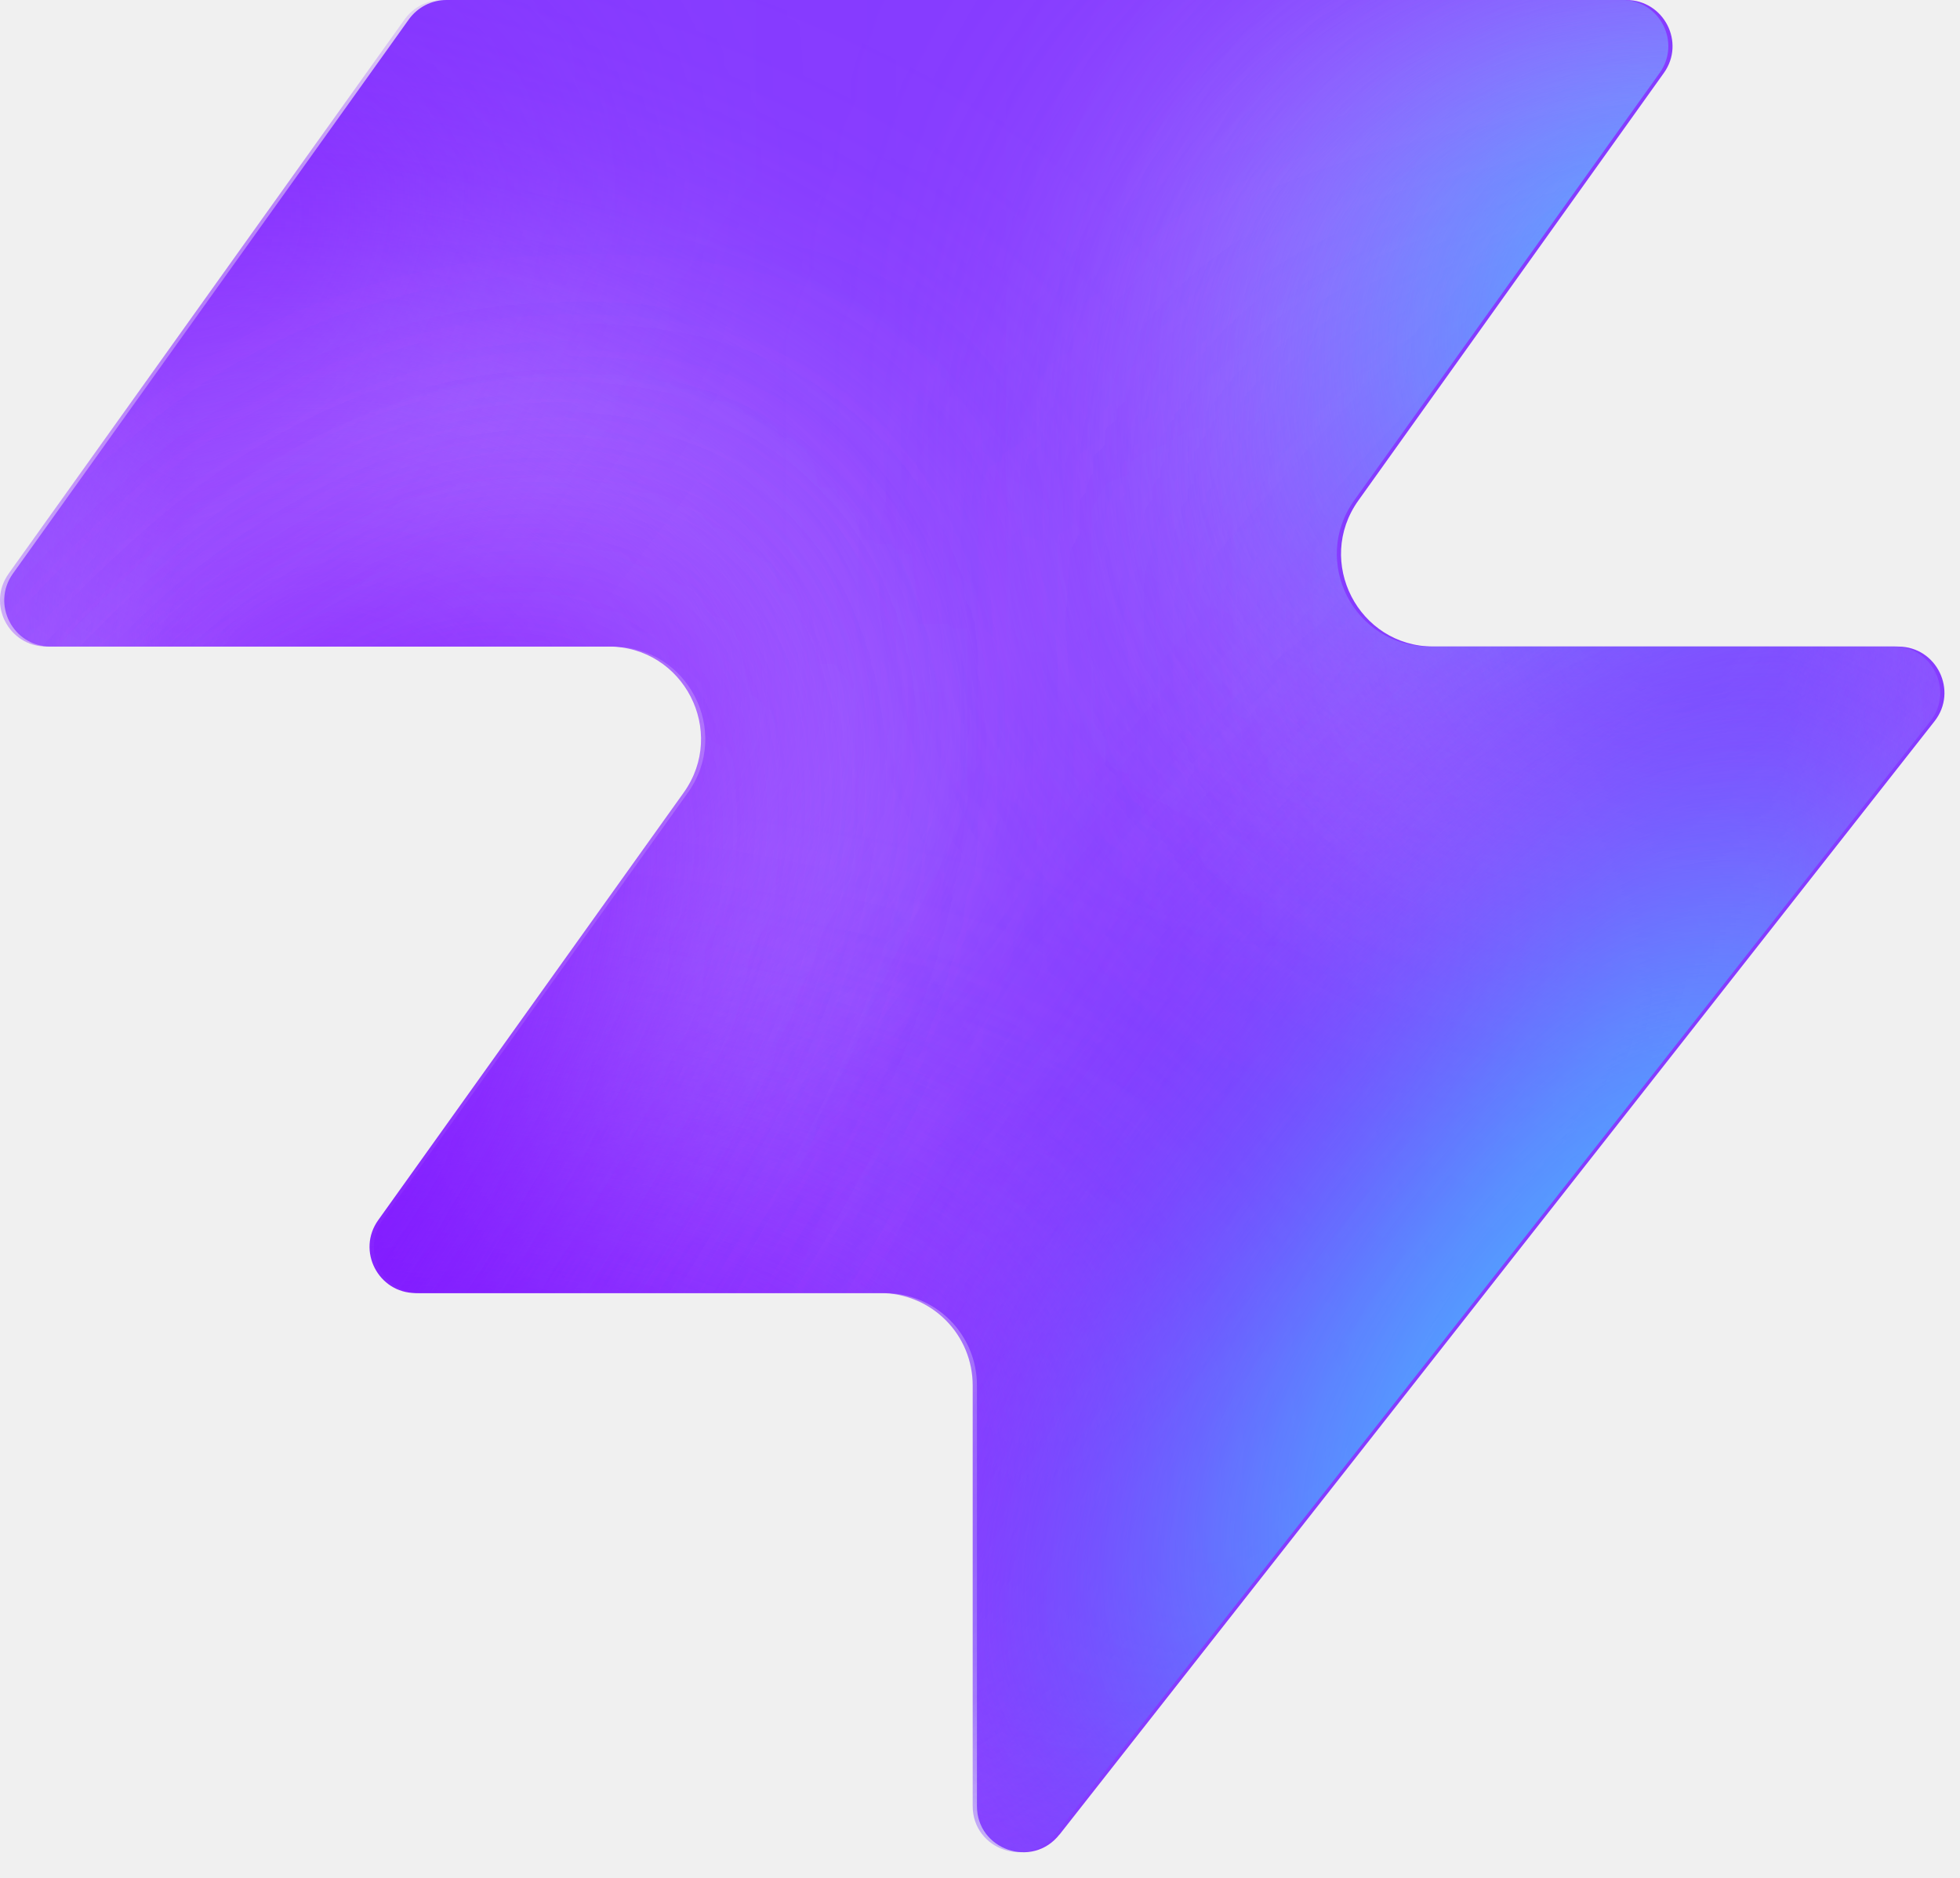
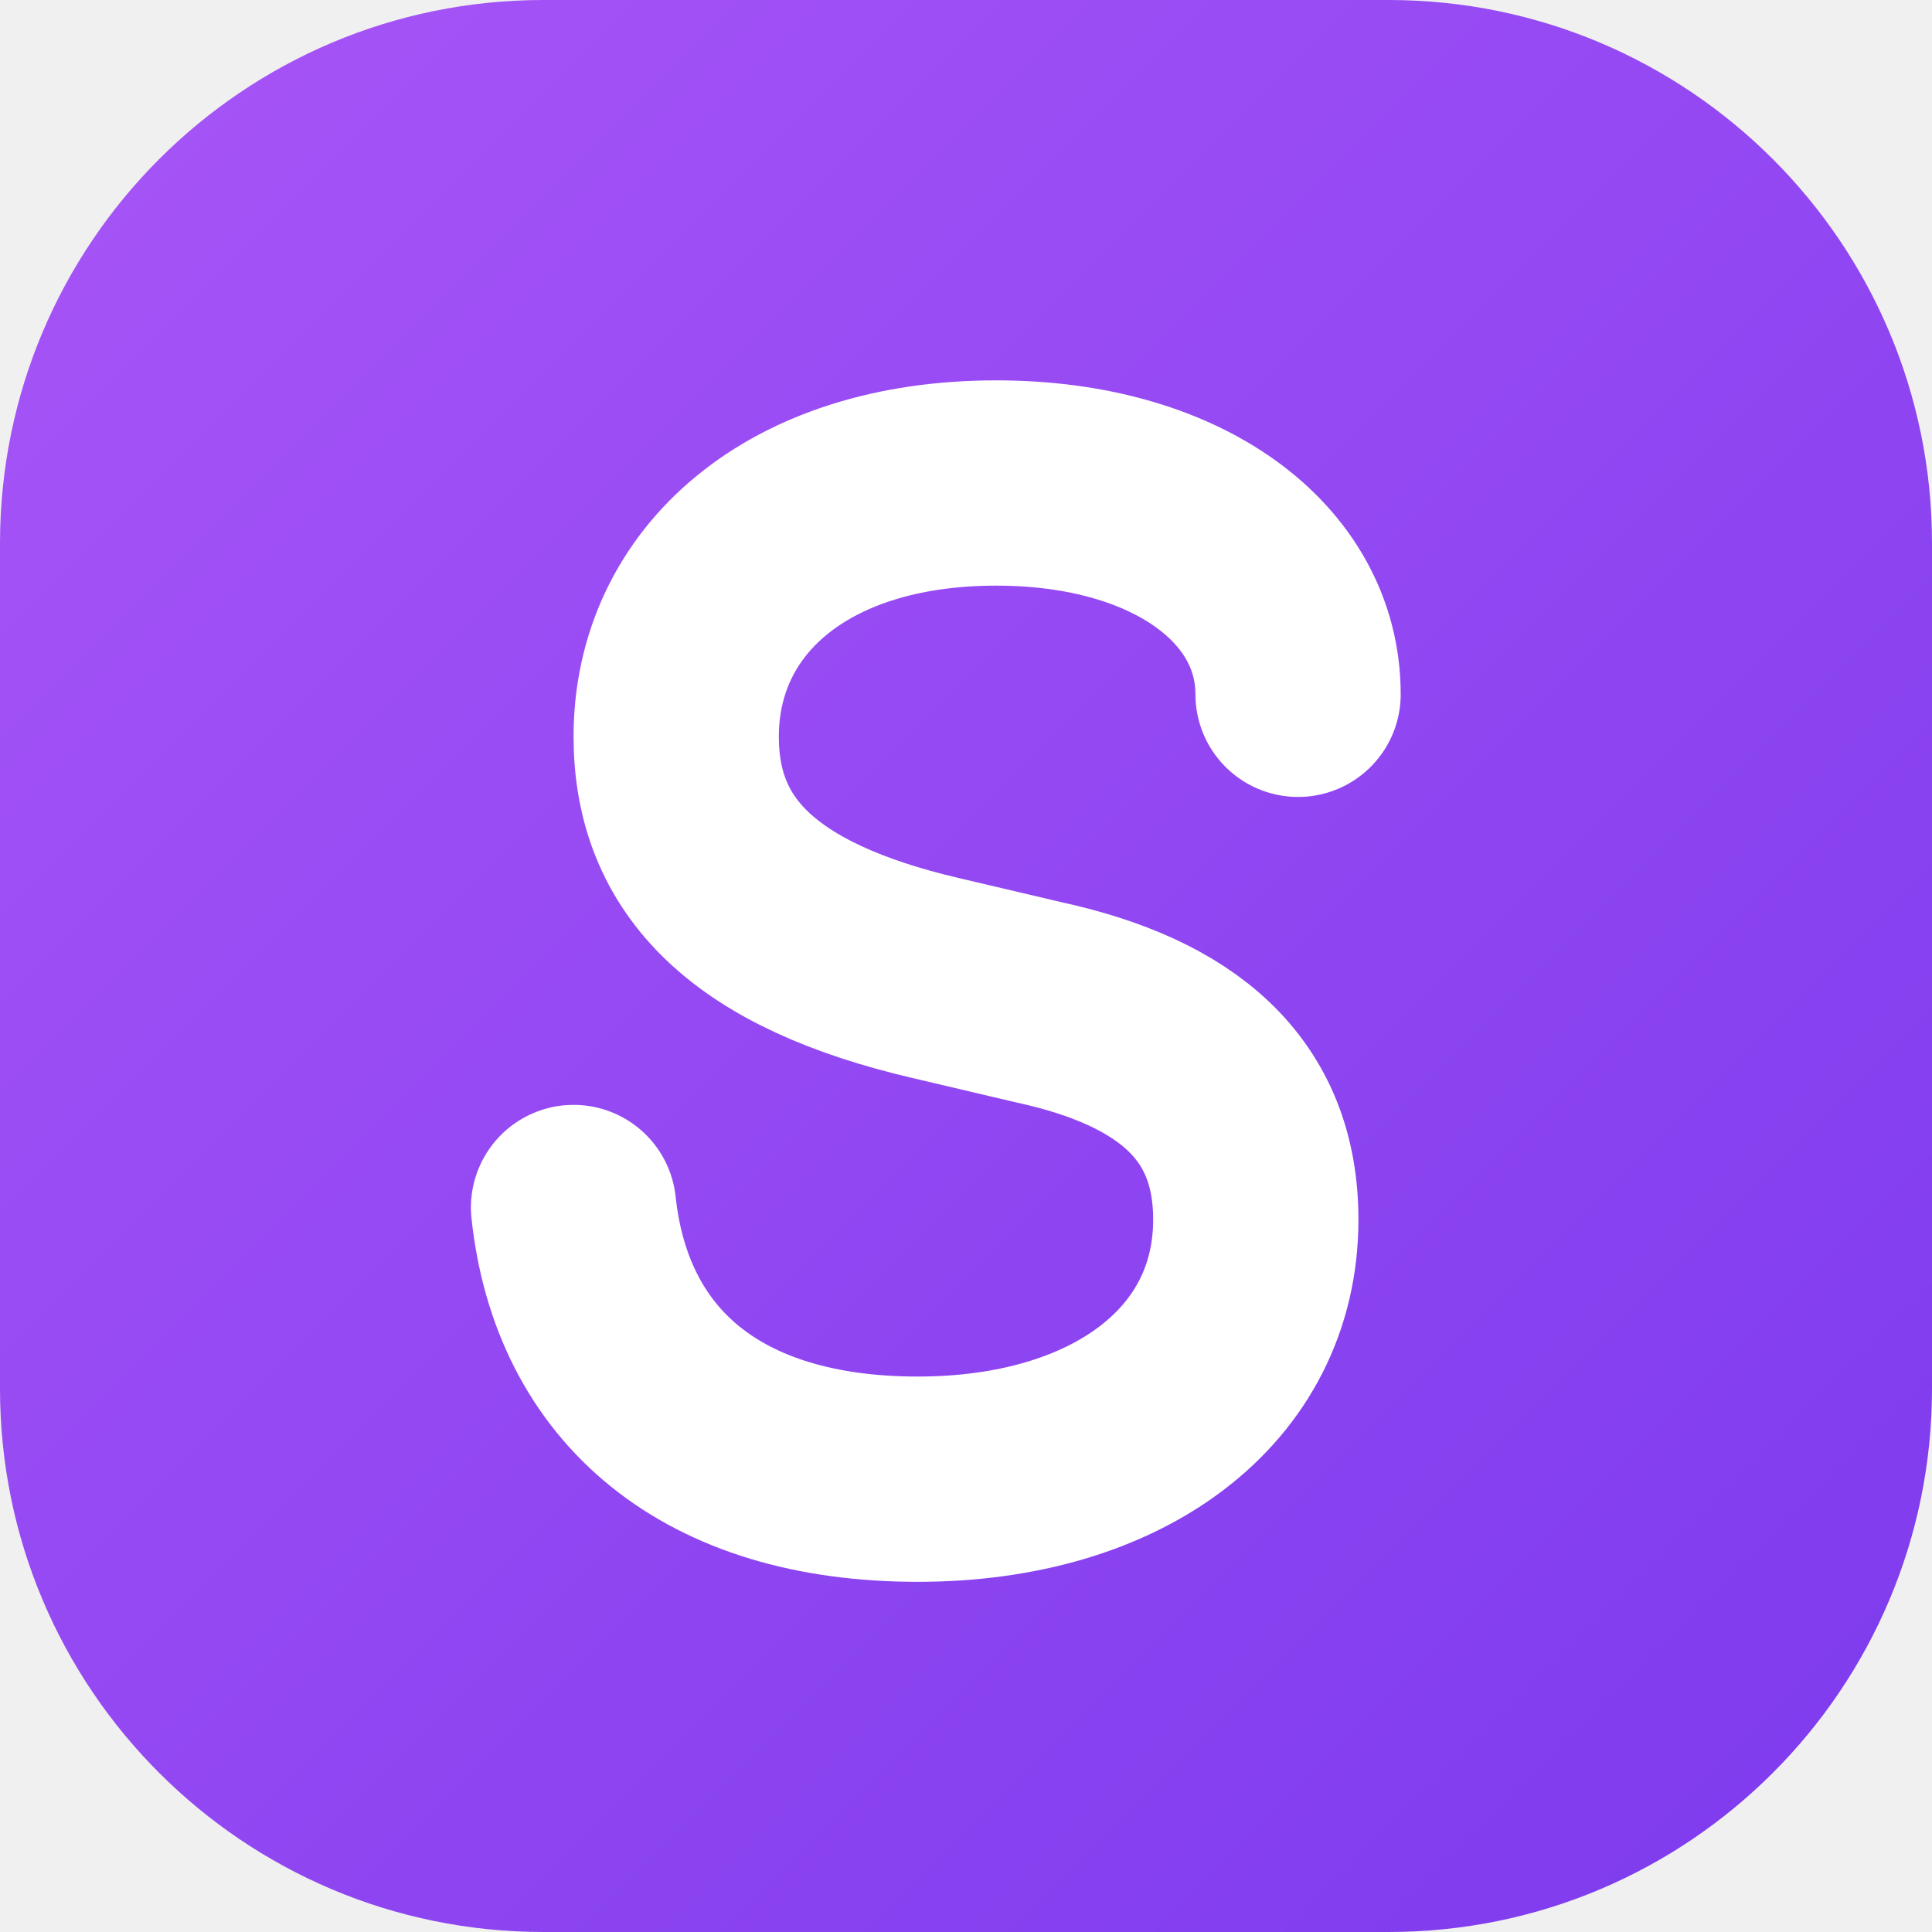
- <svg xmlns="http://www.w3.org/2000/svg" width="48" height="46" fill="none" viewBox="0 0 48 46">
-   <path fill="#863bff" d="M25.946 44.938c-.664.845-2.021.375-2.021-.698V33.937a2.26 2.26 0 0 0-2.262-2.262H10.287c-.92 0-1.456-1.04-.92-1.788l7.48-10.471c1.07-1.497 0-3.578-1.842-3.578H1.237c-.92 0-1.456-1.04-.92-1.788L10.013.474c.214-.297.556-.474.92-.474h28.894c.92 0 1.456 1.04.92 1.788l-7.48 10.471c-1.07 1.498 0 3.579 1.842 3.579h11.377c.943 0 1.473 1.088.89 1.83L25.947 44.94z" style="fill:#863bff;fill:color(display-p3 .525 .23 1);fill-opacity:1" />
-   <mask id="a" width="48" height="46" x="0" y="0" maskUnits="userSpaceOnUse" style="mask-type:alpha">
-     <path fill="#000" d="M25.842 44.938c-.664.844-2.021.375-2.021-.698V33.937a2.26 2.26 0 0 0-2.262-2.262H10.183c-.92 0-1.456-1.04-.92-1.788l7.48-10.471c1.07-1.498 0-3.579-1.842-3.579H1.133c-.92 0-1.456-1.04-.92-1.787L9.91.473c.214-.297.556-.474.92-.474h28.894c.92 0 1.456 1.04.92 1.788l-7.48 10.471c-1.07 1.498 0 3.578 1.842 3.578h11.377c.943 0 1.473 1.088.89 1.832L25.843 44.94z" style="fill:#000;fill-opacity:1" />
-   </mask>
-   <g mask="url(#a)">
-     <g filter="url(#b)">
-       <ellipse cx="5.508" cy="14.704" fill="#ede6ff" rx="5.508" ry="14.704" style="fill:#ede6ff;fill:color(display-p3 .927 .903 1);fill-opacity:1" transform="matrix(.00324 1 1 -.00324 -4.47 31.516)" />
-     </g>
-     <g filter="url(#c)">
-       <ellipse cx="10.399" cy="29.851" fill="#ede6ff" rx="10.399" ry="29.851" style="fill:#ede6ff;fill:color(display-p3 .927 .903 1);fill-opacity:1" transform="matrix(.00324 1 1 -.00324 -39.328 7.883)" />
-     </g>
-     <g filter="url(#d)">
-       <ellipse cx="5.508" cy="30.487" fill="#7e14ff" rx="5.508" ry="30.487" style="fill:#7e14ff;fill:color(display-p3 .492 .077 1);fill-opacity:1" transform="rotate(89.814 -25.913 -14.639)scale(1 -1)" />
-     </g>
-     <g filter="url(#e)">
-       <ellipse cx="5.508" cy="30.599" fill="#7e14ff" rx="5.508" ry="30.599" style="fill:#7e14ff;fill:color(display-p3 .492 .077 1);fill-opacity:1" transform="rotate(89.814 -32.644 -3.334)scale(1 -1)" />
-     </g>
-     <g filter="url(#f)">
-       <ellipse cx="5.508" cy="30.599" fill="#7e14ff" rx="5.508" ry="30.599" style="fill:#7e14ff;fill:color(display-p3 .492 .077 1);fill-opacity:1" transform="matrix(.00324 1 1 -.00324 -34.34 30.47)" />
-     </g>
-     <g filter="url(#g)">
-       <ellipse cx="14.072" cy="22.078" fill="#ede6ff" rx="14.072" ry="22.078" style="fill:#ede6ff;fill:color(display-p3 .927 .903 1);fill-opacity:1" transform="rotate(93.35 24.506 48.493)scale(-1 1)" />
-     </g>
-     <g filter="url(#h)">
-       <ellipse cx="3.47" cy="21.501" fill="#7e14ff" rx="3.47" ry="21.501" style="fill:#7e14ff;fill:color(display-p3 .492 .077 1);fill-opacity:1" transform="rotate(89.009 28.708 47.59)scale(-1 1)" />
-     </g>
-     <g filter="url(#i)">
-       <ellipse cx="3.47" cy="21.501" fill="#7e14ff" rx="3.47" ry="21.501" style="fill:#7e14ff;fill:color(display-p3 .492 .077 1);fill-opacity:1" transform="rotate(89.009 28.708 47.59)scale(-1 1)" />
-     </g>
-     <g filter="url(#j)">
-       <ellipse cx=".387" cy="8.972" fill="#7e14ff" rx="4.407" ry="29.108" style="fill:#7e14ff;fill:color(display-p3 .492 .077 1);fill-opacity:1" transform="rotate(39.51 .387 8.972)" />
-     </g>
-     <g filter="url(#k)">
-       <ellipse cx="47.523" cy="-6.092" fill="#7e14ff" rx="4.407" ry="29.108" style="fill:#7e14ff;fill:color(display-p3 .492 .077 1);fill-opacity:1" transform="rotate(37.892 47.523 -6.092)" />
-     </g>
-     <g filter="url(#l)">
-       <ellipse cx="41.412" cy="6.333" fill="#47bfff" rx="5.971" ry="9.665" style="fill:#47bfff;fill:color(display-p3 .28 .748 1);fill-opacity:1" transform="rotate(37.892 41.412 6.333)" />
-     </g>
-     <g filter="url(#m)">
-       <ellipse cx="-1.879" cy="38.332" fill="#7e14ff" rx="4.407" ry="29.108" style="fill:#7e14ff;fill:color(display-p3 .492 .077 1);fill-opacity:1" transform="rotate(37.892 -1.88 38.332)" />
-     </g>
-     <g filter="url(#n)">
-       <ellipse cx="-1.879" cy="38.332" fill="#7e14ff" rx="4.407" ry="29.108" style="fill:#7e14ff;fill:color(display-p3 .492 .077 1);fill-opacity:1" transform="rotate(37.892 -1.88 38.332)" />
-     </g>
-     <g filter="url(#o)">
-       <ellipse cx="35.651" cy="29.907" fill="#7e14ff" rx="4.407" ry="29.108" style="fill:#7e14ff;fill:color(display-p3 .492 .077 1);fill-opacity:1" transform="rotate(37.892 35.651 29.907)" />
-     </g>
-     <g filter="url(#p)">
-       <ellipse cx="38.418" cy="32.4" fill="#47bfff" rx="5.971" ry="15.297" style="fill:#47bfff;fill:color(display-p3 .28 .748 1);fill-opacity:1" transform="rotate(37.892 38.418 32.4)" />
-     </g>
-   </g>
+ <svg xmlns="http://www.w3.org/2000/svg" width="32" height="32" viewBox="0 0 32 32" fill="none">
  <defs>
-     <filter id="b" width="60.045" height="41.654" x="-19.77" y="16.149" color-interpolation-filters="sRGB" filterUnits="userSpaceOnUse">
-       <feFlood flood-opacity="0" result="BackgroundImageFix" />
-       <feBlend in="SourceGraphic" in2="BackgroundImageFix" result="shape" />
-       <feGaussianBlur result="effect1_foregroundBlur_2002_17158" stdDeviation="7.659" />
-     </filter>
-     <filter id="c" width="90.34" height="51.437" x="-54.613" y="-7.533" color-interpolation-filters="sRGB" filterUnits="userSpaceOnUse">
-       <feFlood flood-opacity="0" result="BackgroundImageFix" />
-       <feBlend in="SourceGraphic" in2="BackgroundImageFix" result="shape" />
-       <feGaussianBlur result="effect1_foregroundBlur_2002_17158" stdDeviation="7.659" />
-     </filter>
-     <filter id="d" width="79.355" height="29.4" x="-49.64" y="2.03" color-interpolation-filters="sRGB" filterUnits="userSpaceOnUse">
-       <feFlood flood-opacity="0" result="BackgroundImageFix" />
-       <feBlend in="SourceGraphic" in2="BackgroundImageFix" result="shape" />
-       <feGaussianBlur result="effect1_foregroundBlur_2002_17158" stdDeviation="4.596" />
-     </filter>
-     <filter id="e" width="79.579" height="29.4" x="-45.045" y="20.029" color-interpolation-filters="sRGB" filterUnits="userSpaceOnUse">
-       <feFlood flood-opacity="0" result="BackgroundImageFix" />
-       <feBlend in="SourceGraphic" in2="BackgroundImageFix" result="shape" />
-       <feGaussianBlur result="effect1_foregroundBlur_2002_17158" stdDeviation="4.596" />
-     </filter>
-     <filter id="f" width="79.579" height="29.4" x="-43.513" y="21.178" color-interpolation-filters="sRGB" filterUnits="userSpaceOnUse">
-       <feFlood flood-opacity="0" result="BackgroundImageFix" />
-       <feBlend in="SourceGraphic" in2="BackgroundImageFix" result="shape" />
-       <feGaussianBlur result="effect1_foregroundBlur_2002_17158" stdDeviation="4.596" />
-     </filter>
-     <filter id="g" width="74.749" height="58.852" x="15.756" y="-17.901" color-interpolation-filters="sRGB" filterUnits="userSpaceOnUse">
-       <feFlood flood-opacity="0" result="BackgroundImageFix" />
-       <feBlend in="SourceGraphic" in2="BackgroundImageFix" result="shape" />
-       <feGaussianBlur result="effect1_foregroundBlur_2002_17158" stdDeviation="7.659" />
-     </filter>
-     <filter id="h" width="61.377" height="25.362" x="23.548" y="2.284" color-interpolation-filters="sRGB" filterUnits="userSpaceOnUse">
-       <feFlood flood-opacity="0" result="BackgroundImageFix" />
-       <feBlend in="SourceGraphic" in2="BackgroundImageFix" result="shape" />
-       <feGaussianBlur result="effect1_foregroundBlur_2002_17158" stdDeviation="4.596" />
-     </filter>
-     <filter id="i" width="61.377" height="25.362" x="23.548" y="2.284" color-interpolation-filters="sRGB" filterUnits="userSpaceOnUse">
-       <feFlood flood-opacity="0" result="BackgroundImageFix" />
-       <feBlend in="SourceGraphic" in2="BackgroundImageFix" result="shape" />
-       <feGaussianBlur result="effect1_foregroundBlur_2002_17158" stdDeviation="4.596" />
-     </filter>
-     <filter id="j" width="56.045" height="63.649" x="-27.636" y="-22.853" color-interpolation-filters="sRGB" filterUnits="userSpaceOnUse">
-       <feFlood flood-opacity="0" result="BackgroundImageFix" />
-       <feBlend in="SourceGraphic" in2="BackgroundImageFix" result="shape" />
-       <feGaussianBlur result="effect1_foregroundBlur_2002_17158" stdDeviation="4.596" />
-     </filter>
-     <filter id="k" width="54.814" height="64.646" x="20.116" y="-38.415" color-interpolation-filters="sRGB" filterUnits="userSpaceOnUse">
-       <feFlood flood-opacity="0" result="BackgroundImageFix" />
-       <feBlend in="SourceGraphic" in2="BackgroundImageFix" result="shape" />
-       <feGaussianBlur result="effect1_foregroundBlur_2002_17158" stdDeviation="4.596" />
-     </filter>
-     <filter id="l" width="33.541" height="35.313" x="24.641" y="-11.323" color-interpolation-filters="sRGB" filterUnits="userSpaceOnUse">
-       <feFlood flood-opacity="0" result="BackgroundImageFix" />
-       <feBlend in="SourceGraphic" in2="BackgroundImageFix" result="shape" />
-       <feGaussianBlur result="effect1_foregroundBlur_2002_17158" stdDeviation="4.596" />
-     </filter>
-     <filter id="m" width="54.814" height="64.646" x="-29.286" y="6.009" color-interpolation-filters="sRGB" filterUnits="userSpaceOnUse">
-       <feFlood flood-opacity="0" result="BackgroundImageFix" />
-       <feBlend in="SourceGraphic" in2="BackgroundImageFix" result="shape" />
-       <feGaussianBlur result="effect1_foregroundBlur_2002_17158" stdDeviation="4.596" />
-     </filter>
-     <filter id="n" width="54.814" height="64.646" x="-29.286" y="6.009" color-interpolation-filters="sRGB" filterUnits="userSpaceOnUse">
-       <feFlood flood-opacity="0" result="BackgroundImageFix" />
-       <feBlend in="SourceGraphic" in2="BackgroundImageFix" result="shape" />
-       <feGaussianBlur result="effect1_foregroundBlur_2002_17158" stdDeviation="4.596" />
-     </filter>
-     <filter id="o" width="54.814" height="64.646" x="8.244" y="-2.416" color-interpolation-filters="sRGB" filterUnits="userSpaceOnUse">
-       <feFlood flood-opacity="0" result="BackgroundImageFix" />
-       <feBlend in="SourceGraphic" in2="BackgroundImageFix" result="shape" />
-       <feGaussianBlur result="effect1_foregroundBlur_2002_17158" stdDeviation="4.596" />
-     </filter>
-     <filter id="p" width="39.409" height="43.623" x="18.713" y="10.588" color-interpolation-filters="sRGB" filterUnits="userSpaceOnUse">
-       <feFlood flood-opacity="0" result="BackgroundImageFix" />
-       <feBlend in="SourceGraphic" in2="BackgroundImageFix" result="shape" />
-       <feGaussianBlur result="effect1_foregroundBlur_2002_17158" stdDeviation="4.596" />
-     </filter>
+     <linearGradient id="scriptifyFaviconGrad" x1="0%" y1="0%" x2="100%" y2="100%">
+       <stop offset="0%" stop-color="#A855F7" />
+       <stop offset="100%" stop-color="#7C3AED" />
+     </linearGradient>
  </defs>
+   <rect width="32" height="32" rx="9" fill="url(#scriptifyFaviconGrad)" />
+   <path d="M21.5 11.5C21.5 9.5 19.5 8 16.5 8C13.2 8 11.2 9.8 11.2 12.2C11.2 14.2 12.5 15.5 15.5 16.2L17.2 16.6C19.5 17.1 20.8 18.2 20.8 20.2C20.8 22.8 18.5 24.5 15.2 24.5C11.8 24.5 9.8 22.8 9.5 20" stroke="white" stroke-width="3.4" stroke-linecap="round" stroke-linejoin="round" />
</svg>
